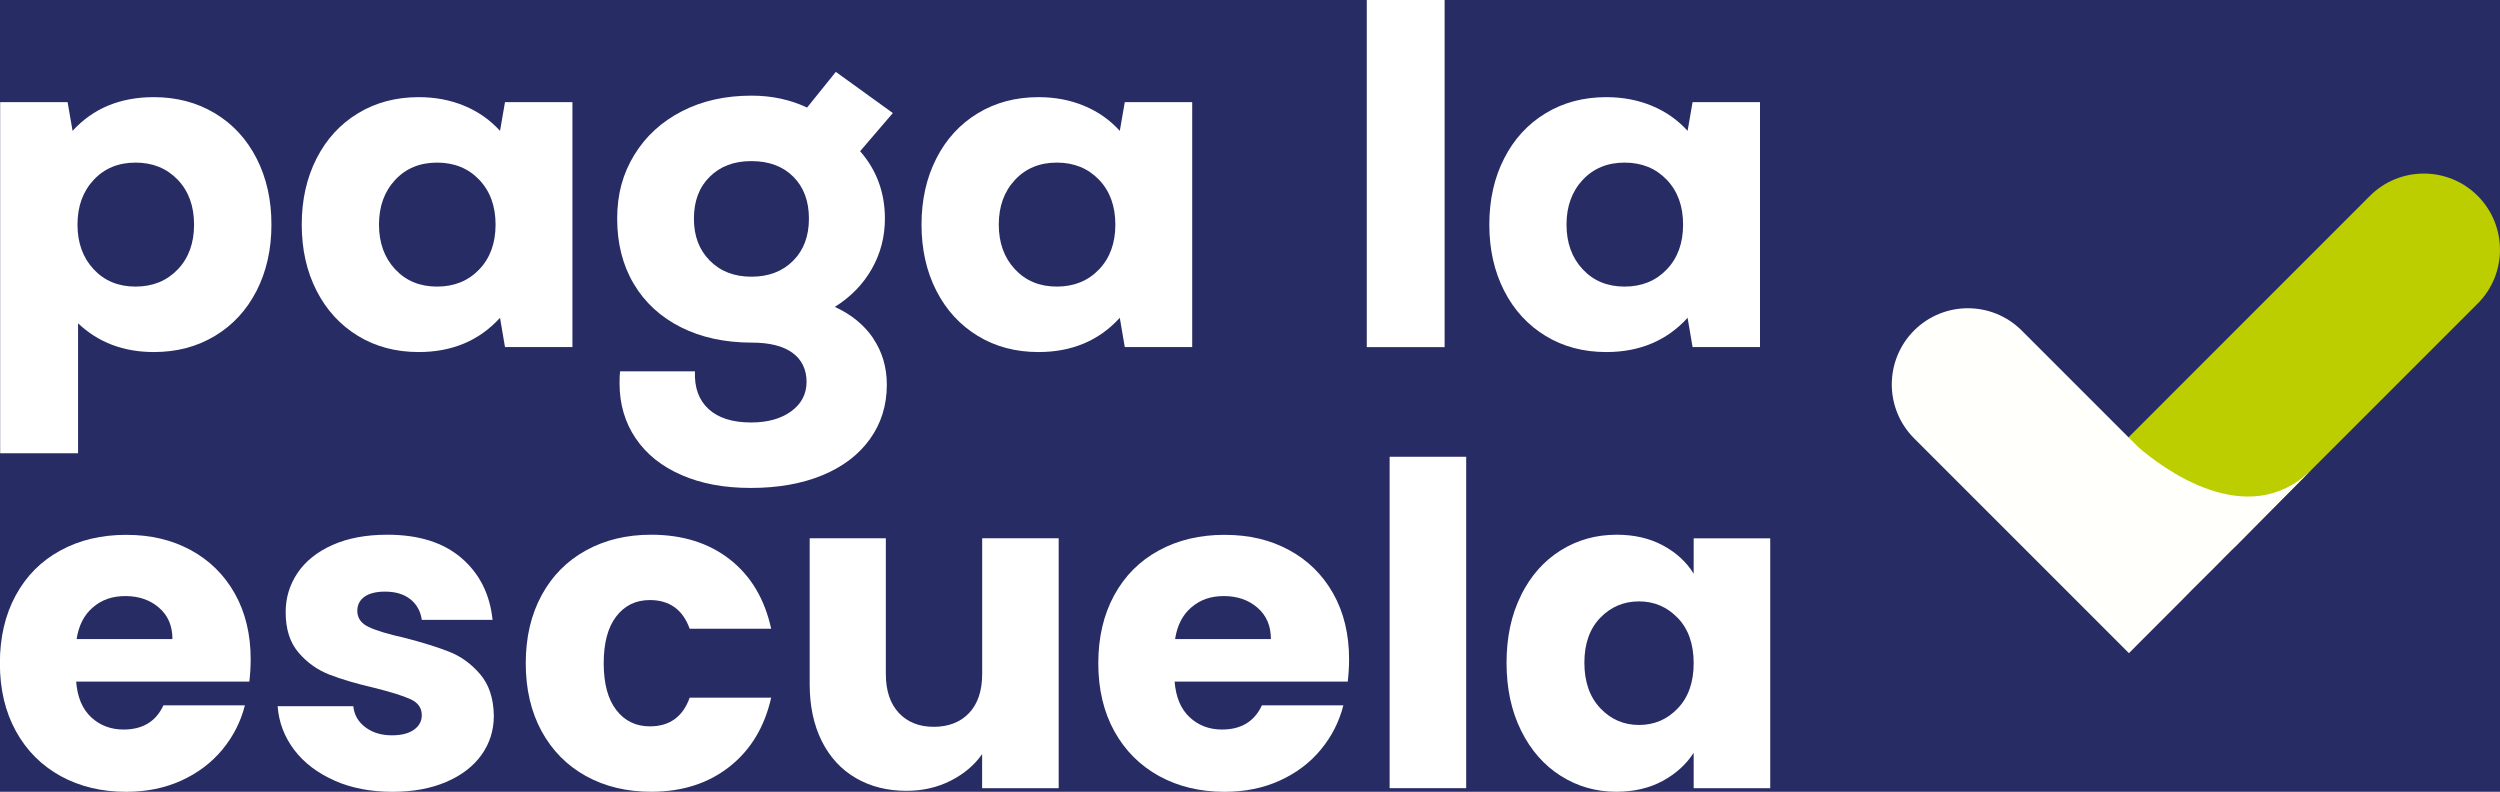
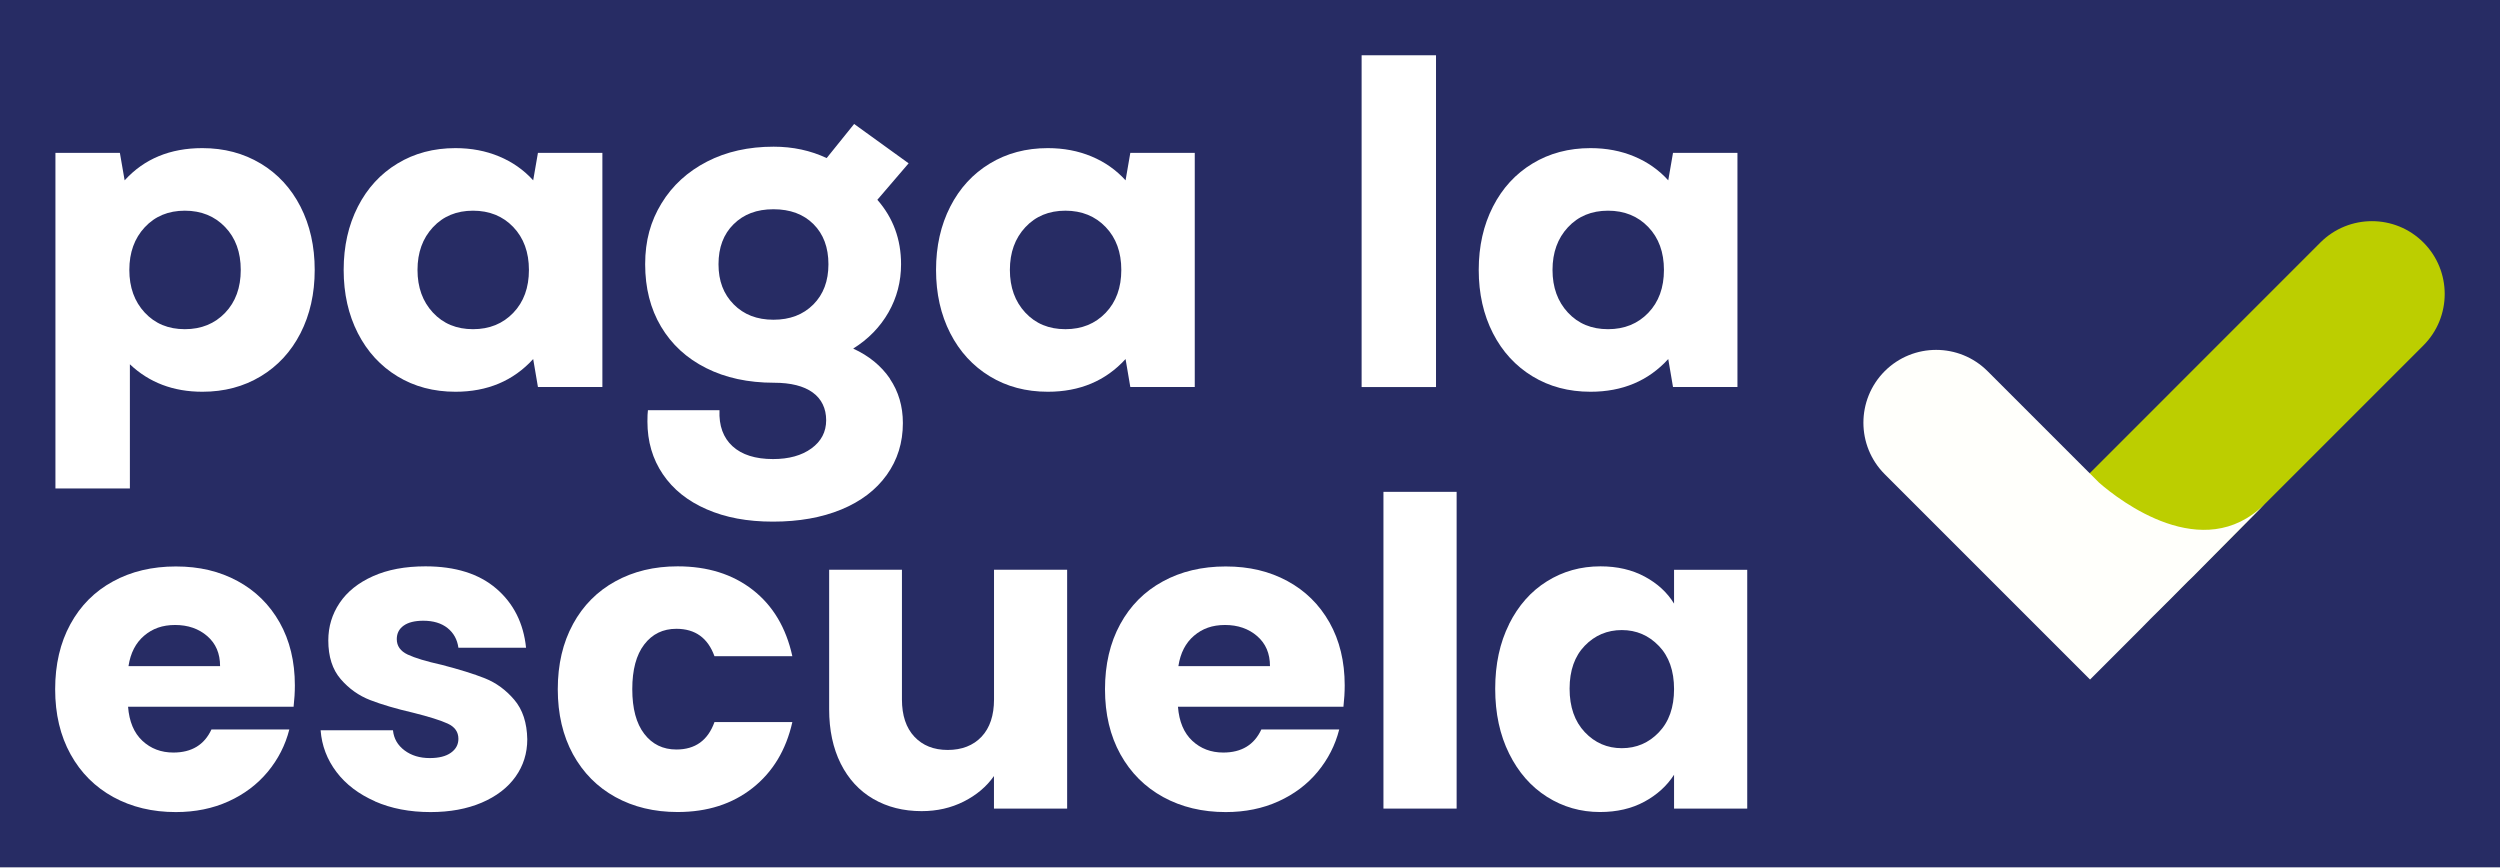
- <svg xmlns="http://www.w3.org/2000/svg" id="Capa_1" data-name="Capa 1" viewBox="0 0 432.33 136.92">
+ <svg xmlns="http://www.w3.org/2000/svg" id="Capa_1" data-name="Capa 1" viewBox="-10 -10 452.33 156.92">
  <defs>
    <style>
      .cls-1 {
        fill: #fffffb;
      }

      .cls-2 {
        fill: #fff;
      }

      .cls-3 {
        fill: #bcce00;
      }
    </style>
  </defs>
-   <rect x="0" y="0" width="432.33" height="136.92" fill="#272c64" />
+   <rect x="-10" y="-10" width="452.33" height="156.92" fill="#272c64" />
  <path class="cls-2" d="M37.17,19.59c3.09,1.86,5.49,4.46,7.2,7.8s2.57,7.16,2.57,11.45-.86,8.1-2.57,11.45c-1.71,3.34-4.12,5.95-7.2,7.8-3.09,1.86-6.6,2.79-10.55,2.79-5.26,0-9.63-1.66-13.12-4.97v22.47H.03V17.66h11.66l.86,4.97c3.54-3.89,8.23-5.83,14.06-5.83,3.94,0,7.46.93,10.55,2.79ZM30.73,46.6c1.89-1.97,2.83-4.56,2.83-7.76s-.94-5.79-2.83-7.76c-1.89-1.97-4.32-2.96-7.29-2.96s-5.39,1-7.25,3c-1.86,2-2.79,4.57-2.79,7.72s.93,5.72,2.79,7.72c1.86,2,4.27,3,7.25,3s5.4-.99,7.29-2.96Z" />
  <path class="cls-2" d="M98.99,17.66v42.36h-11.66l-.86-5.06c-3.6,3.95-8.29,5.92-14.06,5.92-3.94,0-7.45-.93-10.5-2.79-3.06-1.86-5.45-4.46-7.16-7.8-1.71-3.35-2.57-7.16-2.57-11.45s.86-8.1,2.57-11.45,4.1-5.95,7.16-7.8c3.06-1.86,6.56-2.79,10.5-2.79,2.86,0,5.49.5,7.89,1.5,2.4,1,4.46,2.44,6.17,4.33l.86-4.97h11.66ZM82.87,46.6c1.89-1.97,2.83-4.56,2.83-7.76s-.95-5.79-2.83-7.76-4.32-2.96-7.29-2.96-5.39,1-7.25,3c-1.86,2-2.79,4.57-2.79,7.72s.93,5.72,2.79,7.72c1.86,2,4.27,3,7.25,3s5.4-.99,7.29-2.96Z" />
  <path class="cls-2" d="M151,58.52c1.57,2.32,2.36,4.99,2.36,8.02,0,3.54-.97,6.67-2.92,9.39-1.94,2.71-4.69,4.8-8.23,6.26-3.55,1.46-7.66,2.19-12.35,2.19s-8.57-.74-12-2.23c-3.43-1.49-6.07-3.6-7.93-6.35-1.86-2.74-2.79-5.92-2.79-9.52,0-.92.03-1.6.09-2.06h12.95c-.12,2.8.67,4.97,2.36,6.52,1.68,1.54,4.13,2.32,7.33,2.32,2.86,0,5.18-.64,6.95-1.93,1.77-1.29,2.66-2.99,2.66-5.1s-.82-3.85-2.44-5.02-3.96-1.76-6.99-1.76c-4.69,0-8.79-.89-12.3-2.66-3.52-1.77-6.23-4.27-8.15-7.5-1.92-3.23-2.87-6.99-2.87-11.28s.99-7.79,2.96-11.02c1.97-3.23,4.72-5.74,8.23-7.55s7.53-2.7,12.05-2.7c3.49,0,6.69.69,9.6,2.06l4.97-6.17,9.86,7.12-5.66,6.6c2.86,3.26,4.29,7.15,4.29,11.66,0,3.14-.76,6.05-2.27,8.7-1.52,2.66-3.65,4.85-6.39,6.56,2.86,1.31,5.07,3.13,6.65,5.44ZM137.15,45.1c1.83-1.83,2.74-4.26,2.74-7.29s-.9-5.45-2.7-7.25c-1.8-1.8-4.22-2.7-7.25-2.7s-5.37.9-7.2,2.7c-1.83,1.8-2.74,4.22-2.74,7.25s.91,5.39,2.74,7.25c1.83,1.86,4.23,2.79,7.2,2.79s5.37-.91,7.2-2.74Z" />
  <path class="cls-2" d="M206.17,17.66v42.36h-11.66l-.86-5.06c-3.6,3.95-8.29,5.92-14.06,5.92-3.95,0-7.45-.93-10.5-2.79-3.06-1.86-5.45-4.46-7.16-7.8-1.71-3.35-2.57-7.16-2.57-11.45s.86-8.1,2.57-11.45,4.1-5.95,7.16-7.8c3.06-1.86,6.56-2.79,10.5-2.79,2.86,0,5.49.5,7.89,1.5,2.4,1,4.46,2.44,6.17,4.33l.86-4.97h11.66ZM190.05,46.6c1.89-1.97,2.83-4.56,2.83-7.76s-.94-5.79-2.83-7.76c-1.89-1.97-4.32-2.96-7.29-2.96s-5.39,1-7.25,3c-1.86,2-2.79,4.57-2.79,7.72s.93,5.72,2.79,7.72c1.86,2,4.27,3,7.25,3s5.4-.99,7.29-2.96Z" />
  <path class="cls-2" d="M236.36,0h13.46v60.03h-13.46V0Z" />
  <path class="cls-2" d="M304.36,17.66v42.36h-11.66l-.86-5.06c-3.6,3.95-8.29,5.92-14.06,5.92-3.95,0-7.45-.93-10.5-2.79-3.06-1.86-5.45-4.46-7.16-7.8-1.71-3.35-2.57-7.16-2.57-11.45s.86-8.1,2.57-11.45,4.1-5.95,7.16-7.8c3.06-1.86,6.56-2.79,10.5-2.79,2.86,0,5.49.5,7.89,1.5,2.4,1,4.46,2.44,6.17,4.33l.86-4.97h11.66ZM288.23,46.6c1.89-1.97,2.83-4.56,2.83-7.76s-.94-5.79-2.83-7.76c-1.89-1.97-4.32-2.96-7.29-2.96s-5.39,1-7.25,3c-1.86,2-2.79,4.57-2.79,7.72s.93,5.72,2.79,7.72c1.86,2,4.27,3,7.25,3s5.4-.99,7.29-2.96Z" />
  <g>
    <path class="cls-3" d="M428.47,52.5l-26.13,26.13-2.54,2.54s-.09.09-.13.12l-10.09,10.09-9.09,9.09c-.27.27-.65.34-.99.24-.16-.04-.32-.11-.44-.24l-14.51-14.5-3.4-3.4,6.94-6.94,2.54-2.54,39.21-39.22c5.15-5.14,13.49-5.14,18.63,0,5.14,5.15,5.14,13.49,0,18.63Z" />
    <path class="cls-1" d="M399.8,81.17l-10.22,10.32-2.8,2.83c-1.33,1.24-2.56,2.57-3.85,3.84l-3.88,3.86c-.56.57-1.1,1.12-1.65,1.68-.14.13-.27.27-.4.4l-1.07,1.07-7.77,7.78-11.03-11.03-26.13-26.13c-2.57-2.57-3.85-5.95-3.85-9.31s1.28-6.74,3.85-9.32c5.14-5.14,13.48-5.14,18.62,0l18.47,18.47,1.69,1.69c3.82,3.34,18.8,14.86,29.89,3.97.04-.03.09-.08.13-.12Z" />
  </g>
  <g>
    <path class="cls-2" d="M43.14,117.87H13.17c.21,2.69,1.07,4.74,2.59,6.16,1.52,1.42,3.39,2.13,5.61,2.13,3.3,0,5.6-1.39,6.89-4.18h14.09c-.72,2.84-2.03,5.4-3.91,7.67-1.89,2.27-4.25,4.05-7.09,5.34-2.84,1.29-6.02,1.94-9.53,1.94-4.23,0-8-.9-11.31-2.71-3.3-1.81-5.89-4.39-7.74-7.74-1.86-3.36-2.79-7.28-2.79-11.77s.92-8.42,2.75-11.77c1.83-3.36,4.4-5.94,7.71-7.74,3.3-1.81,7.1-2.71,11.38-2.71s7.9.88,11.15,2.63c3.25,1.76,5.79,4.26,7.63,7.51,1.83,3.25,2.75,7.05,2.75,11.38,0,1.24-.08,2.53-.23,3.87ZM29.82,110.51c0-2.27-.77-4.08-2.32-5.42-1.55-1.34-3.49-2.01-5.81-2.01s-4.09.65-5.61,1.94c-1.52,1.29-2.47,3.12-2.83,5.5h16.57Z" />
    <path class="cls-2" d="M57.85,134.98c-2.94-1.29-5.27-3.06-6.97-5.3-1.7-2.25-2.66-4.76-2.87-7.55h13.09c.15,1.5.85,2.71,2.09,3.64,1.24.93,2.76,1.39,4.57,1.39,1.65,0,2.93-.32,3.83-.97.9-.64,1.35-1.48,1.35-2.52,0-1.24-.65-2.16-1.94-2.75-1.29-.59-3.38-1.25-6.27-1.97-3.1-.72-5.68-1.48-7.74-2.28-2.07-.8-3.85-2.06-5.34-3.79-1.5-1.73-2.25-4.07-2.25-7.01,0-2.48.68-4.74,2.05-6.78,1.37-2.04,3.38-3.65,6.04-4.84,2.66-1.19,5.82-1.78,9.49-1.78,5.42,0,9.69,1.34,12.82,4.03,3.12,2.68,4.92,6.25,5.38,10.69h-12.24c-.21-1.5-.87-2.68-1.97-3.56-1.11-.88-2.57-1.32-4.38-1.32-1.55,0-2.74.3-3.56.89-.83.59-1.24,1.41-1.24,2.44,0,1.24.66,2.17,1.97,2.79,1.32.62,3.37,1.24,6.16,1.86,3.2.83,5.81,1.64,7.82,2.44,2.01.8,3.78,2.09,5.3,3.87,1.52,1.78,2.31,4.17,2.36,7.16,0,2.53-.71,4.79-2.13,6.78-1.42,1.99-3.46,3.55-6.12,4.69-2.66,1.13-5.74,1.7-9.25,1.7-3.77,0-7.12-.64-10.07-1.94Z" />
    <path class="cls-2" d="M93.67,102.92c1.83-3.36,4.39-5.94,7.67-7.74,3.28-1.81,7.03-2.71,11.27-2.71,5.42,0,9.95,1.42,13.59,4.26,3.64,2.84,6.03,6.84,7.16,12h-14.09c-1.19-3.3-3.48-4.96-6.89-4.96-2.43,0-4.36.94-5.81,2.83-1.45,1.88-2.17,4.58-2.17,8.09s.72,6.21,2.17,8.09c1.44,1.88,3.38,2.83,5.81,2.83,3.41,0,5.7-1.65,6.89-4.96h14.09c-1.14,5.06-3.54,9.04-7.2,11.93-3.67,2.89-8.18,4.34-13.55,4.34-4.23,0-7.99-.9-11.27-2.71-3.28-1.81-5.83-4.39-7.67-7.74-1.83-3.36-2.75-7.28-2.75-11.77s.92-8.42,2.75-11.77Z" />
    <path class="cls-2" d="M183.08,93.09v43.21h-13.24v-5.89c-1.34,1.91-3.16,3.45-5.46,4.61-2.3,1.16-4.84,1.74-7.63,1.74-3.3,0-6.22-.74-8.75-2.21-2.53-1.47-4.49-3.6-5.89-6.39-1.39-2.79-2.09-6.07-2.09-9.83v-25.25h13.17v23.47c0,2.89.75,5.14,2.25,6.74,1.5,1.6,3.51,2.4,6.04,2.4s4.62-.8,6.12-2.4c1.5-1.6,2.25-3.85,2.25-6.74v-23.47h13.24Z" />
    <path class="cls-2" d="M233.1,117.87h-29.97c.21,2.69,1.07,4.74,2.59,6.16,1.52,1.42,3.39,2.13,5.61,2.13,3.3,0,5.6-1.39,6.89-4.18h14.09c-.72,2.84-2.03,5.4-3.91,7.67-1.88,2.27-4.25,4.05-7.09,5.34-2.84,1.29-6.02,1.94-9.53,1.94-4.23,0-8-.9-11.31-2.71-3.3-1.81-5.89-4.39-7.75-7.74-1.86-3.36-2.79-7.28-2.79-11.77s.92-8.42,2.75-11.77c1.83-3.36,4.4-5.94,7.71-7.74,3.3-1.81,7.1-2.71,11.38-2.71s7.9.88,11.15,2.63c3.25,1.76,5.79,4.26,7.63,7.51,1.83,3.25,2.75,7.05,2.75,11.38,0,1.24-.08,2.53-.23,3.87ZM219.78,110.51c0-2.27-.77-4.08-2.32-5.42-1.55-1.34-3.49-2.01-5.81-2.01s-4.09.65-5.61,1.94c-1.52,1.29-2.47,3.12-2.83,5.5h16.57Z" />
    <path class="cls-2" d="M253.55,78.99v57.31h-13.24v-57.31h13.24Z" />
    <path class="cls-2" d="M263.04,102.92c1.68-3.36,3.96-5.94,6.85-7.74,2.89-1.81,6.12-2.71,9.68-2.71,3.05,0,5.72.62,8.02,1.86,2.3,1.24,4.07,2.87,5.3,4.88v-6.12h13.24v43.21h-13.24v-6.12c-1.29,2.01-3.09,3.64-5.38,4.88-2.3,1.24-4.97,1.86-8.01,1.86-3.51,0-6.71-.92-9.6-2.75-2.89-1.83-5.18-4.44-6.85-7.82-1.68-3.38-2.52-7.29-2.52-11.73s.84-8.34,2.52-11.69ZM290.14,106.87c-1.83-1.91-4.07-2.87-6.7-2.87s-4.87.94-6.7,2.83c-1.83,1.89-2.75,4.48-2.75,7.78s.92,5.92,2.75,7.86c1.83,1.94,4.07,2.9,6.7,2.9s4.87-.95,6.7-2.87c1.83-1.91,2.75-4.52,2.75-7.82s-.92-5.91-2.75-7.82Z" />
  </g>
</svg>
